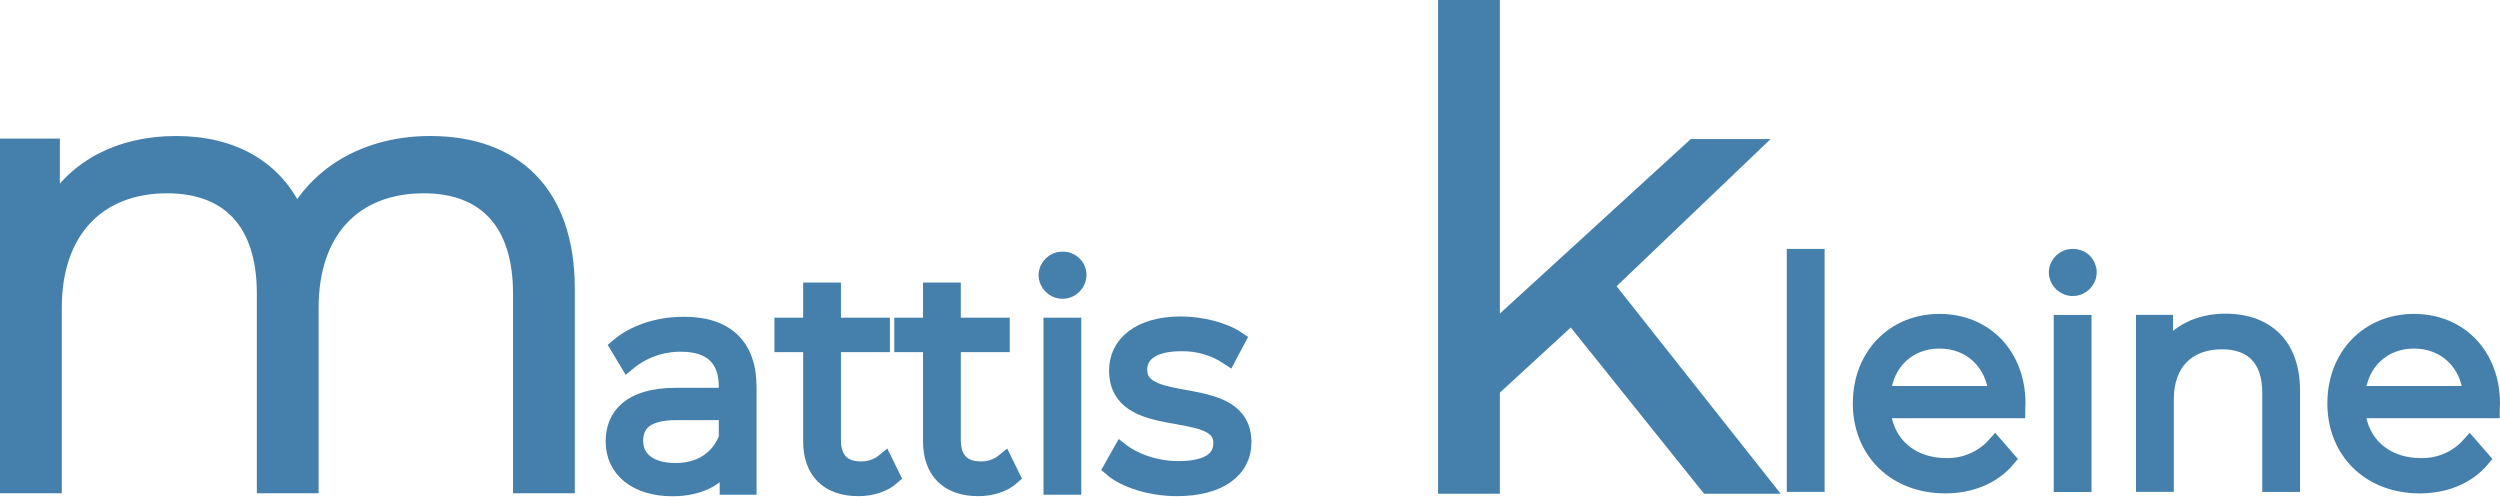
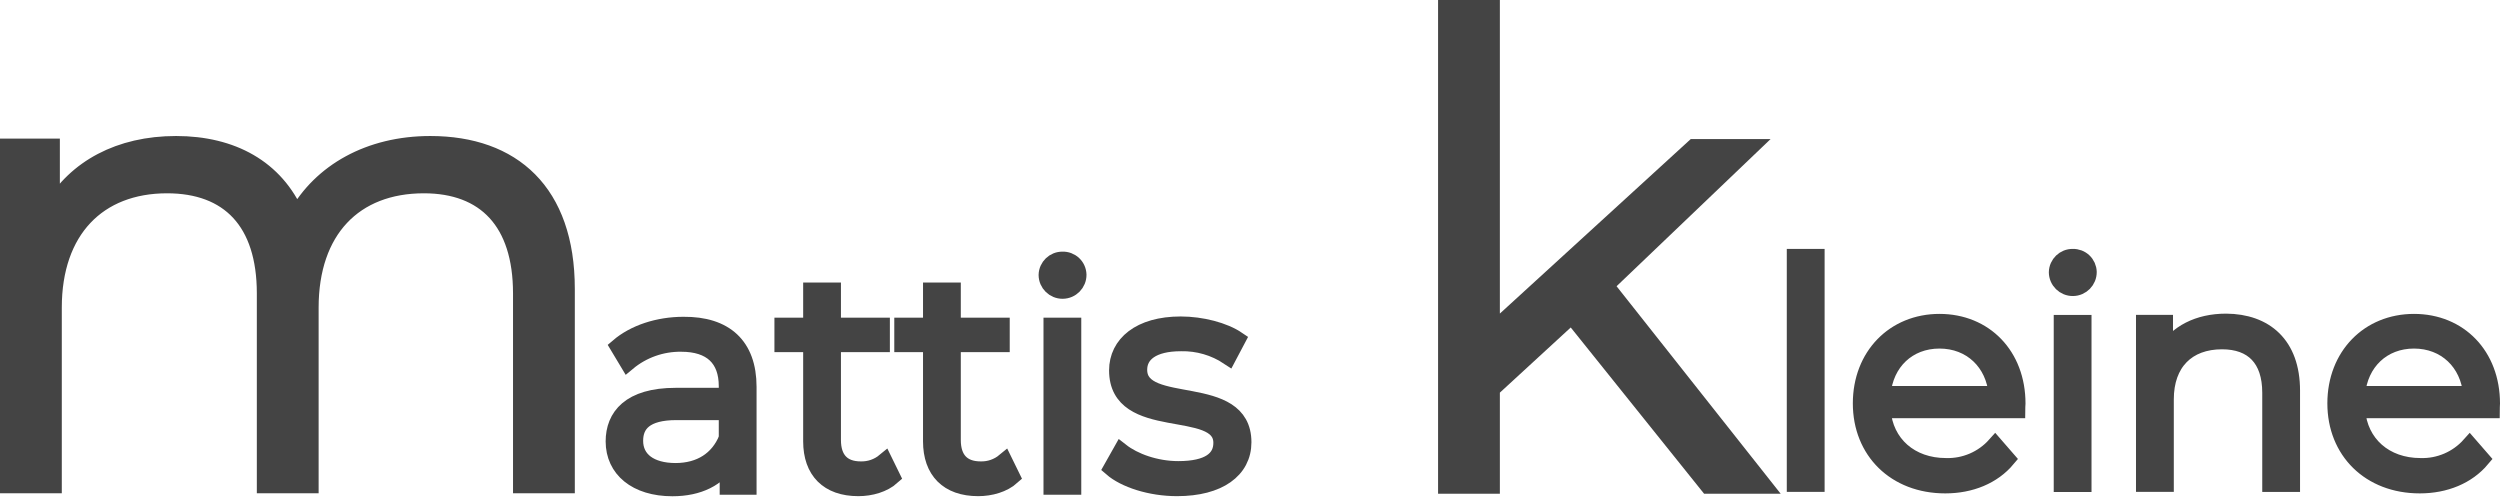
<svg xmlns="http://www.w3.org/2000/svg" id="Layer_1" data-name="Layer 1" viewBox="0 0 776.77 154.16">
  <defs>
-     <style>.cls-1{fill:#4480ab;stroke:#4480ab;stroke-miterlimit:10;stroke-width:5px;}</style>
+     <style>.cls-1{fill:#444;stroke:#444;stroke-miterlimit:10;stroke-width:5px;}</style>
  </defs>
  <path class="cls-1" d="M295.43,497.73v61h-14.2v-59.6c0-22.2-11.2-33.6-30.2-33.6-21.6,0-35.2,14-35.2,38v55.2h-14.2v-59.6c0-22.2-11.2-33.6-30.4-33.6-21.4,0-35.2,14-35.2,38v55.2h-14.2V453.53h13.6v19.2c7.4-12.6,21-20,38.6-20,17.4,0,31,7.4,37.4,22.2,7.6-13.6,22.6-22.2,41.6-22.2C278.63,452.73,295.43,467.53,295.43,497.73Z" transform="translate(-119.33 -407.97)" />
  <path class="cls-1" d="M351.9,528.18v31h-6.46v-7.79c-3,5.13-8.93,8.27-17.19,8.27-11.31,0-18.24-5.89-18.24-14.54,0-7.69,4.94-14.15,19.28-14.15h15.87v-3c0-8.55-4.85-13.21-14.16-13.21a25.43,25.43,0,0,0-16.62,5.89l-3-5c5-4.28,12.44-6.75,20.33-6.75C344.59,508.8,351.9,515.26,351.9,528.18Zm-6.74,16V536H329.48c-9.69,0-12.82,3.8-12.82,8.93,0,5.8,4.65,9.41,12.63,9.41C336.89,554.31,342.5,550.7,345.16,544.14Z" transform="translate(-119.33 -407.97)" />
  <path class="cls-1" d="M396.55,556.11c-2.66,2.38-6.65,3.52-10.54,3.52-9.41,0-14.63-5.32-14.63-14.54V514.88h-8.93v-5.7h8.93V498.26h6.74v10.92h15.2v5.7h-15.2v29.83c0,5.89,3,9.12,8.65,9.12a11.17,11.17,0,0,0,7.41-2.56Z" transform="translate(-119.33 -407.97)" />
  <path class="cls-1" d="M433.79,556.11c-2.66,2.38-6.65,3.52-10.54,3.52-9.41,0-14.63-5.32-14.63-14.54V514.88h-8.93v-5.7h8.93V498.26h6.74v10.92h15.2v5.7h-15.2v29.83c0,5.89,3,9.12,8.65,9.12a11.17,11.17,0,0,0,7.41-2.56Z" transform="translate(-119.33 -407.97)" />
  <path class="cls-1" d="M444.53,493.41a4.87,4.87,0,0,1,4.94-4.75,4.79,4.79,0,0,1,4.94,4.66,4.94,4.94,0,0,1-9.88.09Zm1.52,15.77h6.74v50h-6.74Z" transform="translate(-119.33 -407.97)" />
  <path class="cls-1" d="M464.67,553.45l3-5.32c4,3.14,10.73,5.61,17.76,5.61,9.5,0,13.4-3.23,13.4-8.17,0-13-32.4-2.76-32.4-22.52,0-8.17,7-14.25,19.76-14.25,6.46,0,13.49,1.81,17.67,4.66L501,518.87a25.62,25.62,0,0,0-14.73-4.27c-9,0-13,3.51-13,8.26,0,13.49,32.39,3.33,32.39,22.52,0,8.64-7.6,14.25-20.61,14.25C476.73,559.63,468.75,557,464.67,553.45Z" transform="translate(-119.33 -407.97)" />
  <path class="cls-1" d="M607.65,506.07l-24.8,22.8v30h-14.2V410.47h14.2v100.6l62.79-57.4h17.6l-45,43,49.19,62.2H650Z" transform="translate(-119.33 -407.97)" />
  <path class="cls-1" d="M677,487.81h6.75V558.3H677Z" transform="translate(-119.33 -407.97)" />
  <path class="cls-1" d="M746.07,535.4h-41.8c.76,10.45,8.74,17.39,19.66,17.39a19.71,19.71,0,0,0,15.3-6.56l3.8,4.37c-4.46,5.32-11.4,8.17-19.28,8.17-15.58,0-26.23-10.64-26.23-25.46S707.88,508,721.94,508s24.23,10.35,24.23,25.36C746.17,533.88,746.07,534.64,746.07,535.4Zm-41.8-5h35.44c-.86-9.79-8-16.63-17.77-16.63S705.12,520.58,704.27,530.37Z" transform="translate(-119.33 -407.97)" />
  <path class="cls-1" d="M758.42,492.56a4.86,4.86,0,0,1,4.94-4.75,4.79,4.79,0,0,1,4.94,4.65,4.94,4.94,0,0,1-9.88.1Zm1.52,15.77h6.74v50h-6.74Z" transform="translate(-119.33 -407.97)" />
  <path class="cls-1" d="M831.47,529.32v29h-6.74V530c0-10.55-5.51-16-15-16-10.74,0-17.48,6.65-17.48,18.05V558.3h-6.75v-50H792v9.21c3.61-6.08,10.36-9.59,19-9.59C823.11,508,831.47,515,831.47,529.32Z" transform="translate(-119.33 -407.97)" />
  <path class="cls-1" d="M893.51,535.4h-41.8c.76,10.45,8.74,17.39,19.66,17.39a19.71,19.71,0,0,0,15.3-6.56l3.8,4.37c-4.47,5.32-11.4,8.17-19.29,8.17-15.58,0-26.22-10.64-26.22-25.46S855.32,508,869.38,508s24.22,10.35,24.22,25.36C893.6,533.88,893.51,534.64,893.51,535.4Zm-41.8-5h35.43c-.85-9.79-8-16.63-17.76-16.63S852.56,520.58,851.71,530.37Z" transform="translate(-119.33 -407.97)" />
</svg>
